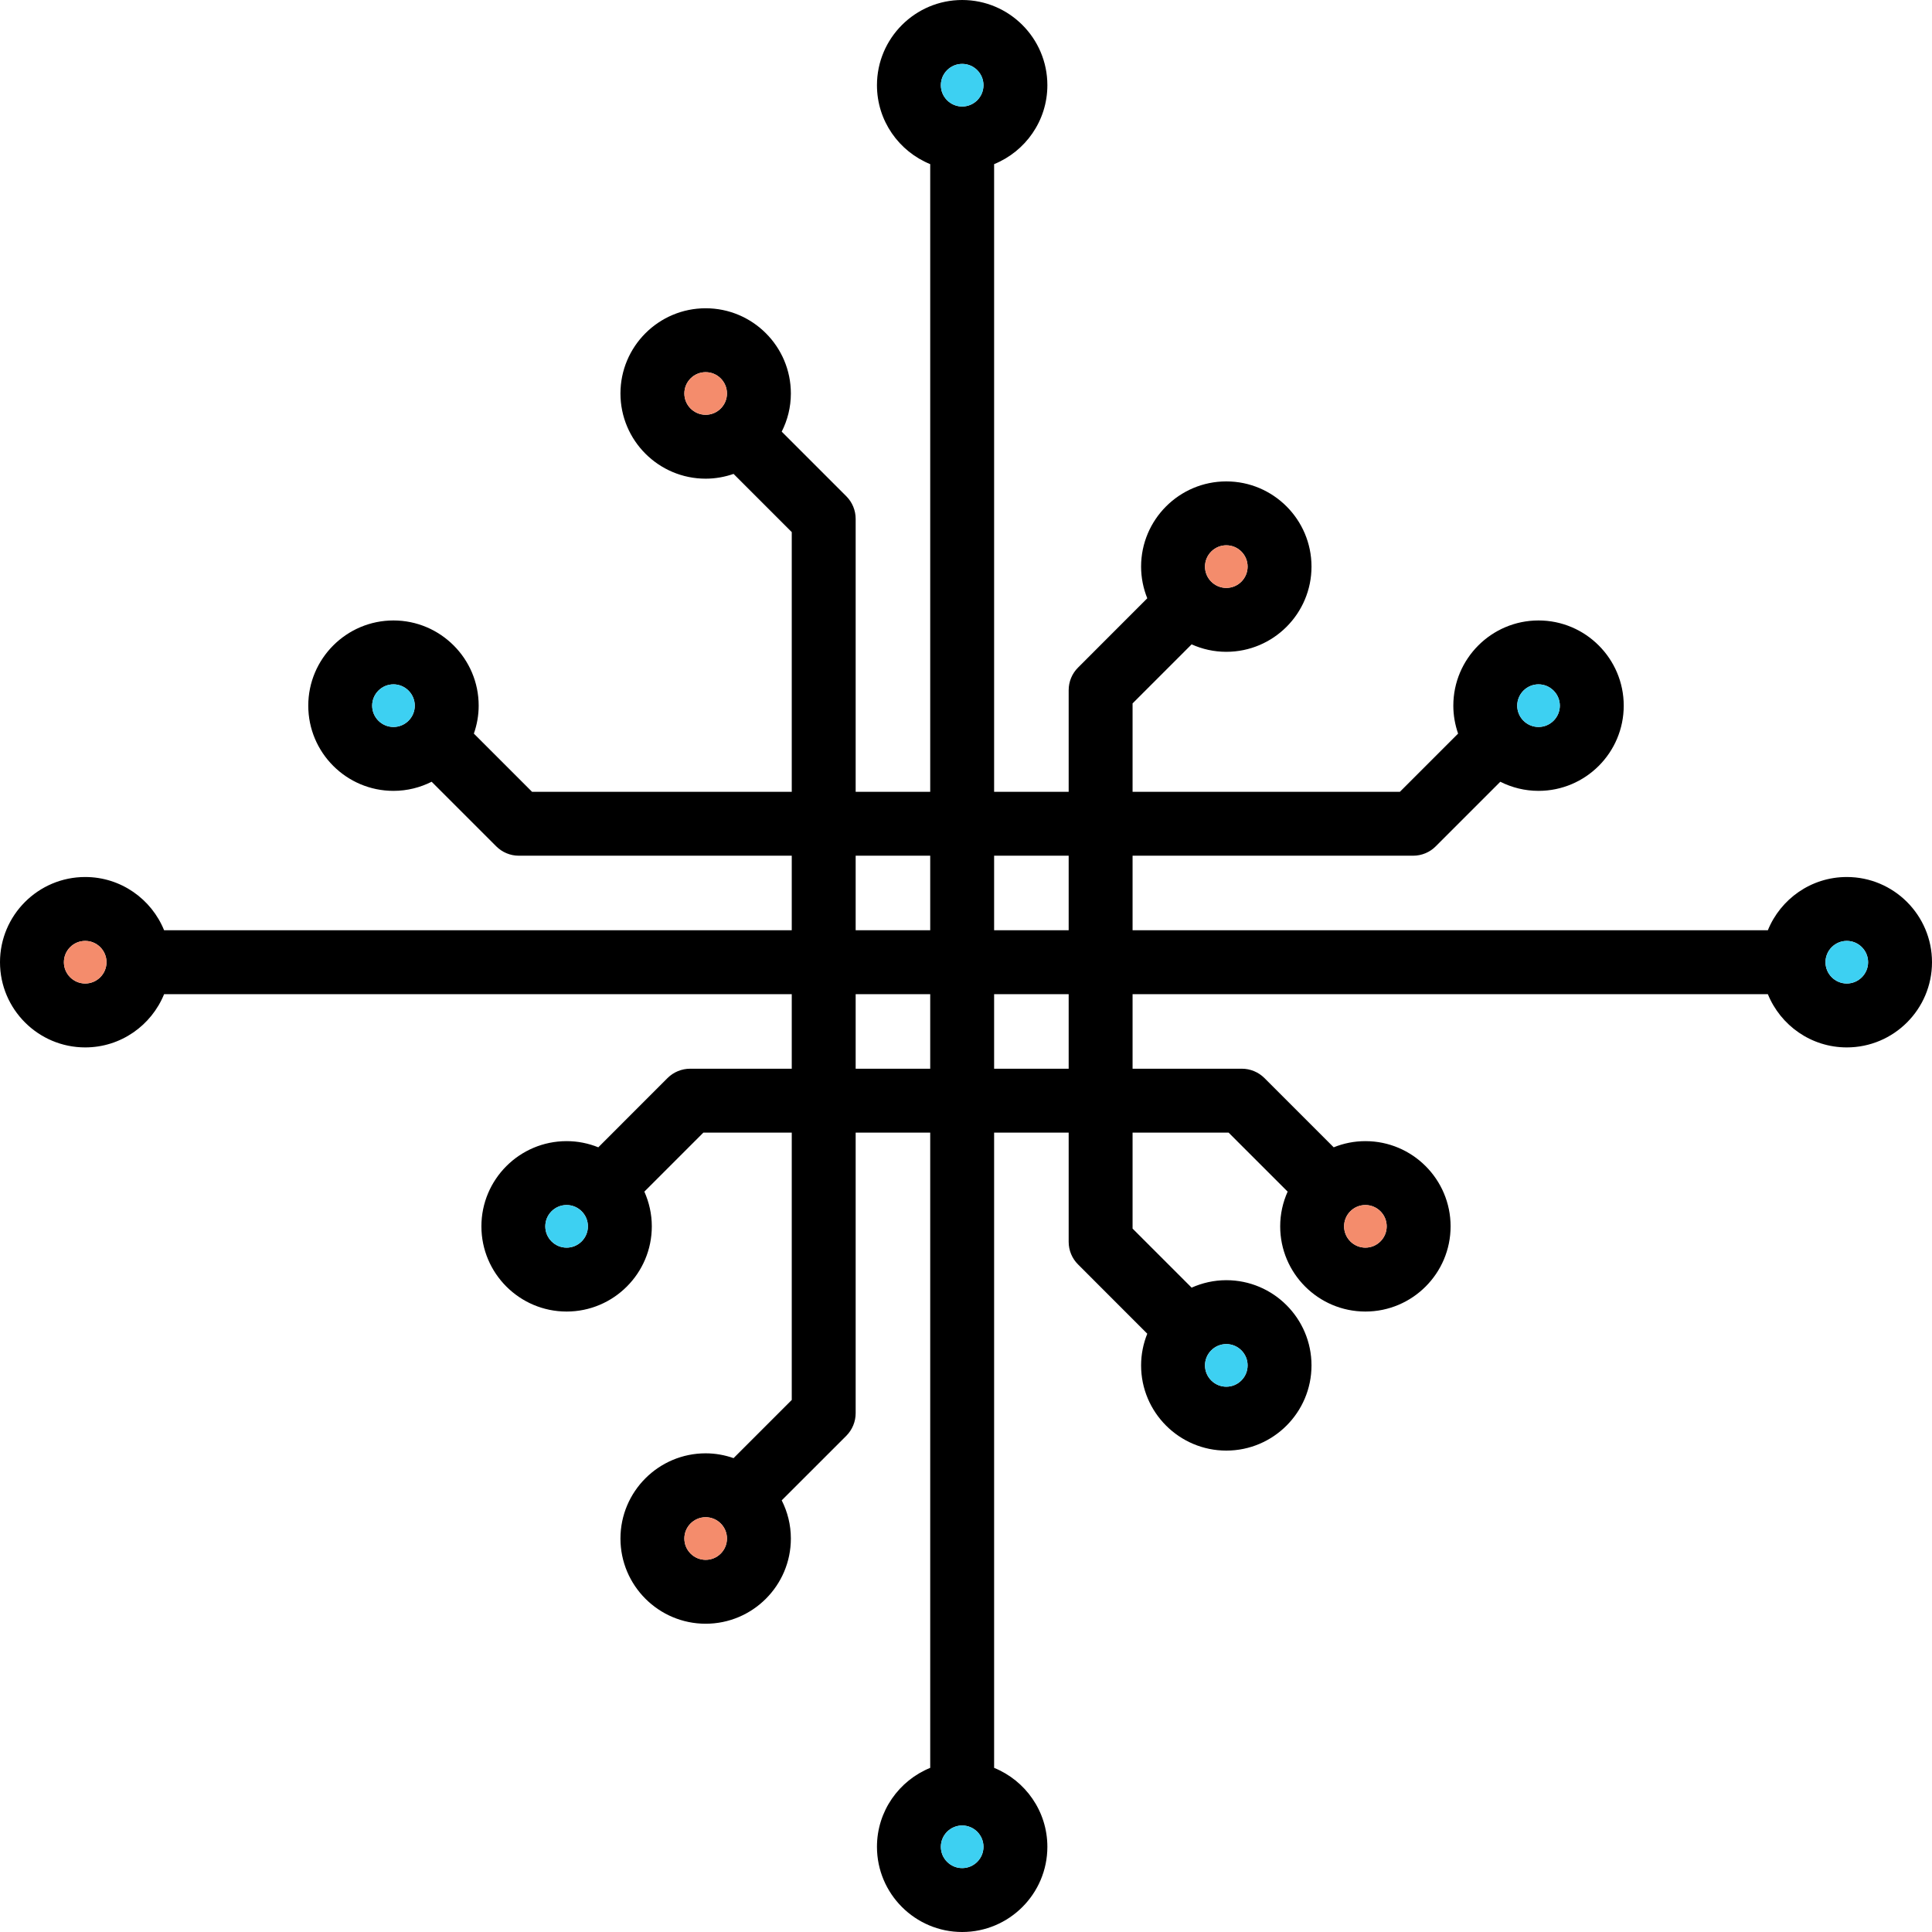
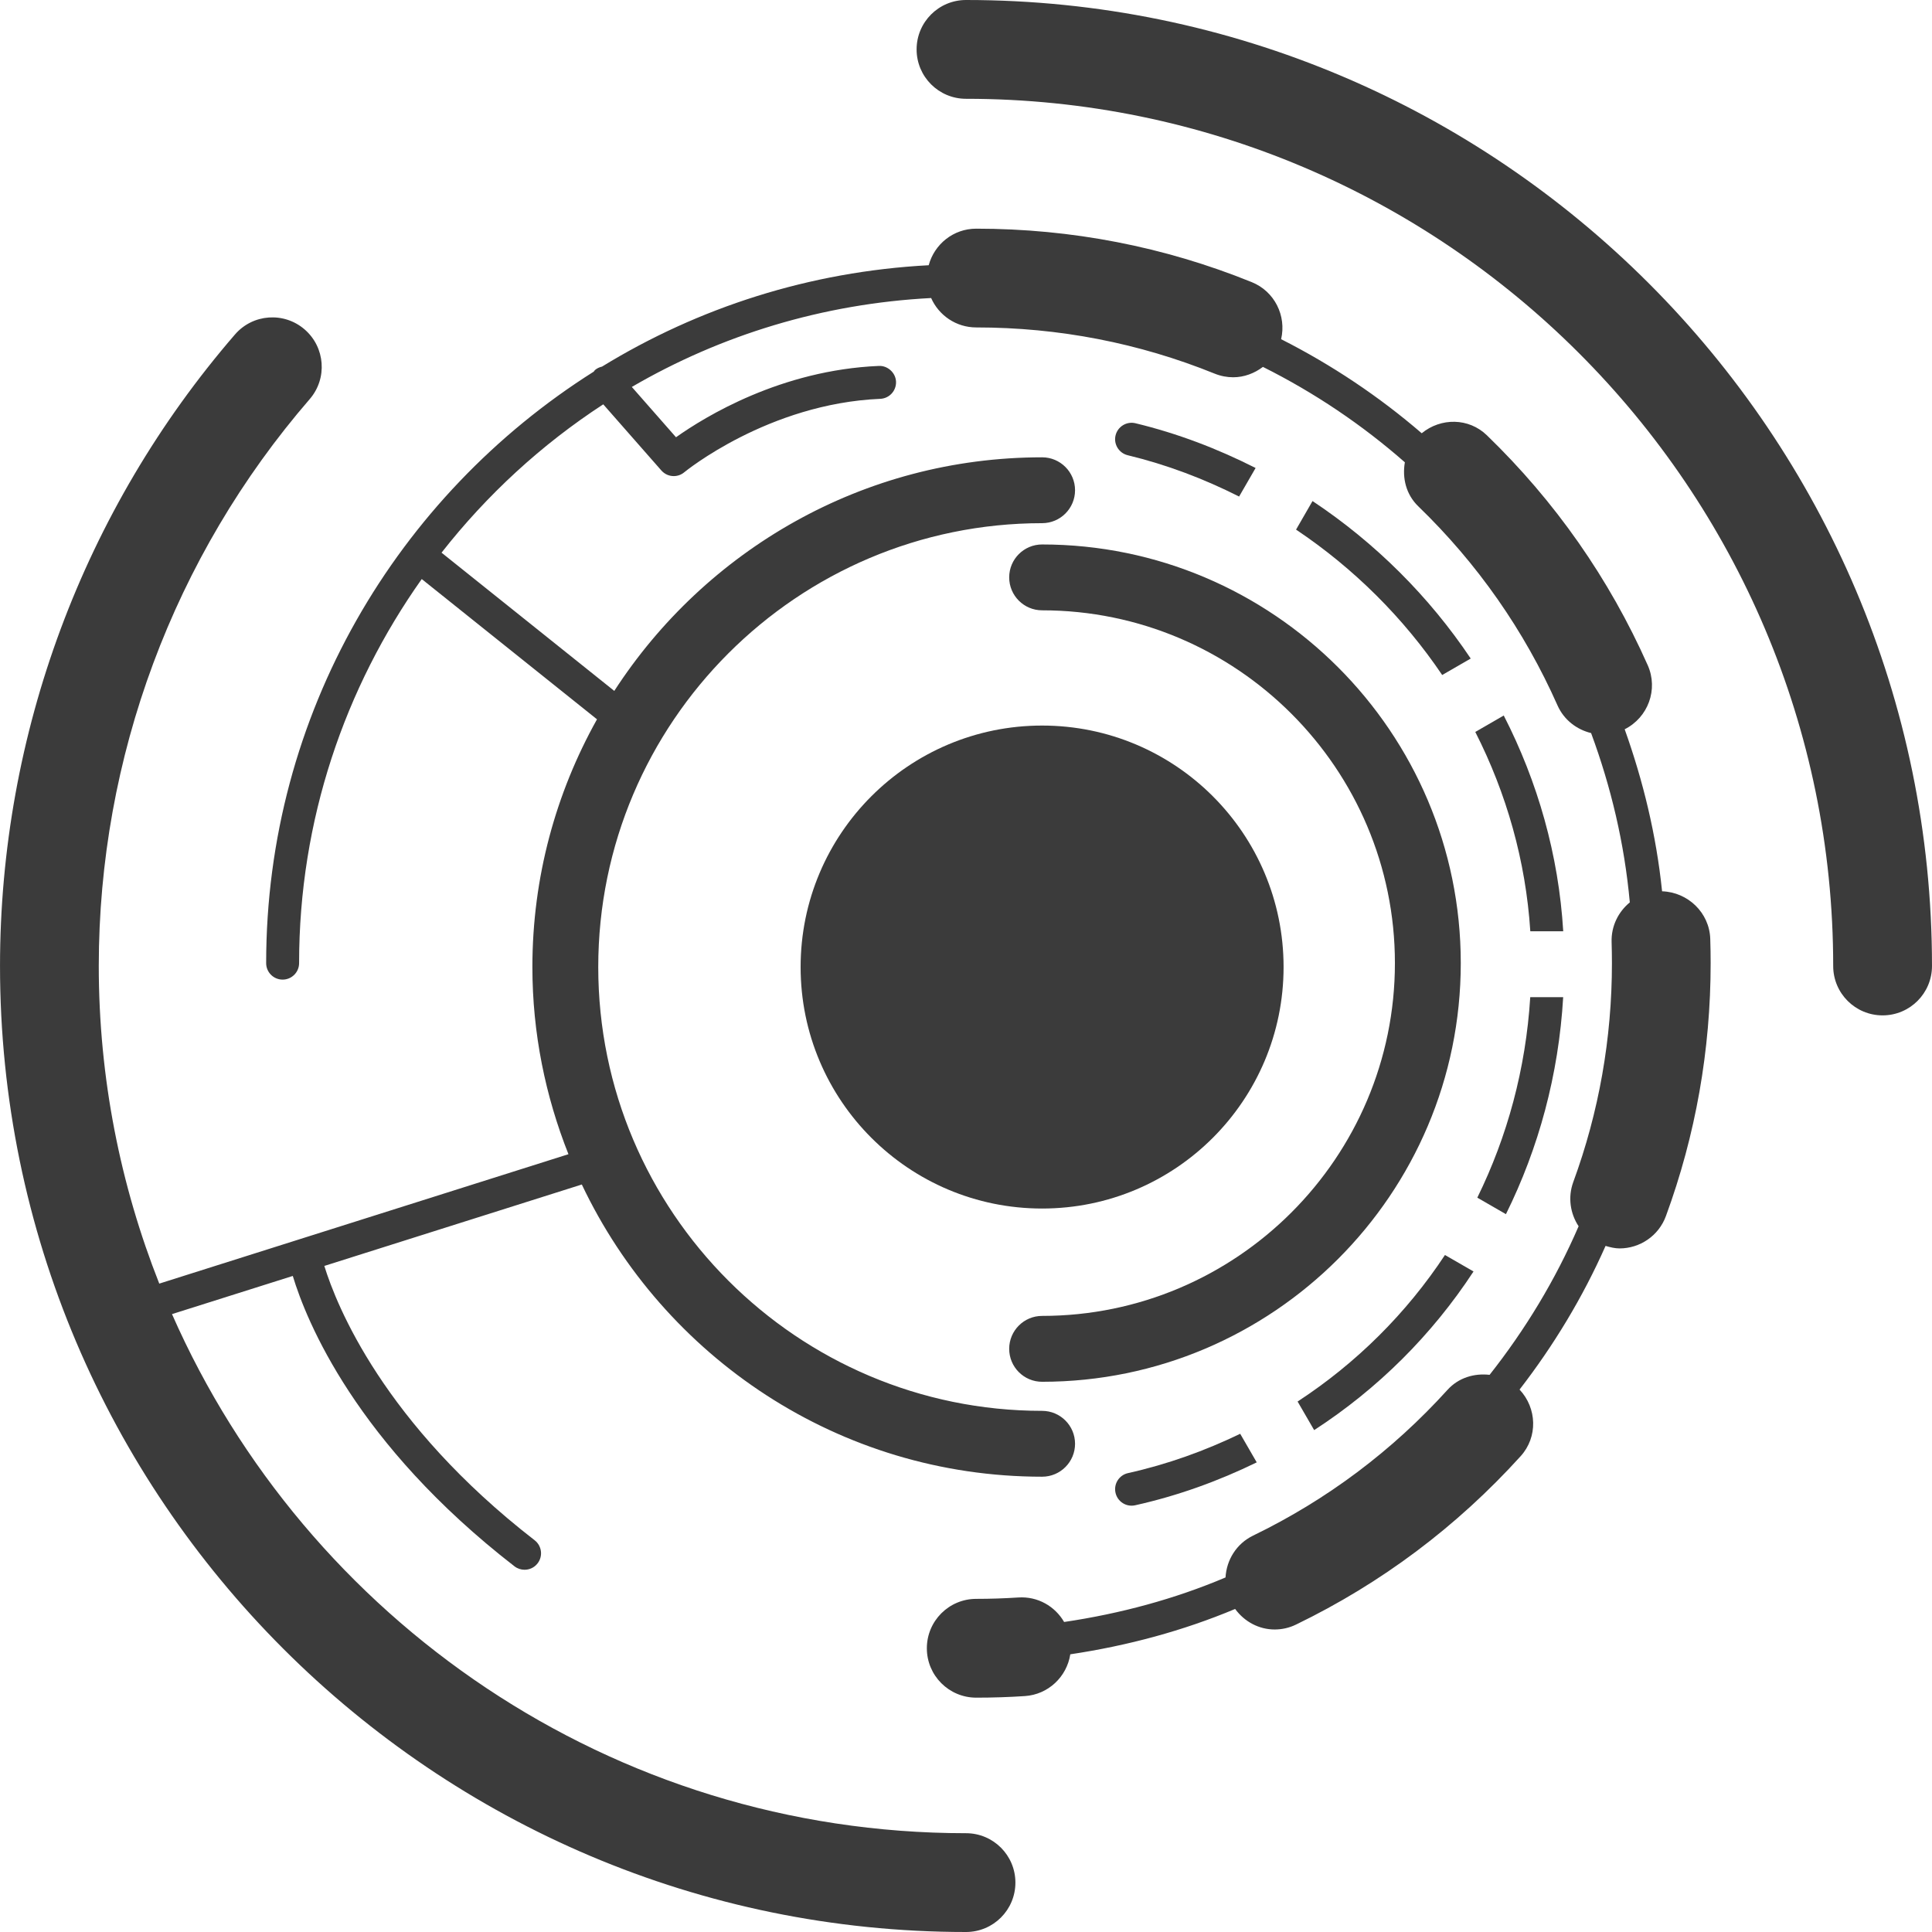
- <svg xmlns="http://www.w3.org/2000/svg" version="1.1" id="Capa_1" x="0px" y="0px" viewBox="0 0 453.5 453.5" style="enable-background:new 0 0 453.5 453.5;" xml:space="preserve">
+ <svg xmlns="http://www.w3.org/2000/svg" version="1.1" id="Capa_1" x="0px" y="0px" width="512px" height="512px" viewBox="0 0 280.375 280.375" style="enable-background:new 0 0 280.375 280.375;" xml:space="preserve">
  <g>
    <g>
-       <path d="M433.5,205.86c11.03,0,20,8.97,20,20s-8.97,20-20,20c-8.38,0-15.56-5.18-18.53-12.5H265.85v17.5h25.65    c1.99,0,3.89,0.79,5.3,2.19l16.26,16.26c2.3-0.93,4.81-1.45,7.44-1.45c11.03,0,20,8.97,20,20c0,11.03-8.97,20-20,20    s-20-8.97-20-20c0-2.9,0.63-5.65,1.75-8.15l-13.86-13.85h-22.54v22.53l13.86,13.86c2.49-1.11,5.24-1.75,8.14-1.75    c11.03,0,20,8.97,20,20s-8.97,20-20,20c-11.02,0-20-8.97-20-20c0-2.63,0.53-5.14,1.45-7.44l-16.25-16.26    c-1.41-1.4-2.2-3.31-2.2-5.3v-25.64h-17.5v149.11c7.32,2.98,12.5,10.16,12.5,18.53c0,11.03-8.97,20-20,20c-11.02,0-20-8.97-20-20    c0-8.37,5.18-15.55,12.5-18.53V265.86h-17.5v65.85c0,1.99-0.79,3.9-2.19,5.31l-15.17,15.16c1.37,2.7,2.15,5.74,2.15,8.96    c0,11.03-8.97,20-20,20s-20-8.97-20-20c0-11.03,8.97-20,20-20c2.3,0,4.5,0.41,6.55,1.13l13.66-13.66v-62.75H165.1l-13.85,13.85    c1.11,2.5,1.75,5.25,1.75,8.15c0,11.03-8.97,20-20,20s-20-8.97-20-20c0-11.03,8.97-20,20-20c2.63,0,5.14,0.52,7.44,1.45    l16.25-16.26c1.41-1.4,3.32-2.19,5.31-2.19h23.85v-17.5H38.52c-2.97,7.32-10.15,12.5-18.52,12.5c-11.03,0-20-8.97-20-20    s8.97-20,20-20c8.37,0,15.55,5.18,18.52,12.5h147.33v-17.5h-64.07c-1.99,0-3.89-0.79-5.3-2.2l-15.16-15.16    c-2.7,1.36-5.74,2.14-8.96,2.14c-11.03,0-20-8.97-20-20c0-11.02,8.97-20,20-20c11.02,0,20,8.98,20,20c0,2.3-0.41,4.5-1.13,6.56    l13.66,13.66h60.96V124.9l-13.66-13.66c-2.05,0.71-4.25,1.12-6.55,1.12c-11.03,0-20-8.97-20-20s8.97-20,20-20s20,8.97,20,20    c0,3.23-0.78,6.26-2.15,8.96l15.17,15.17c1.4,1.4,2.19,3.31,2.19,5.3v64.07h17.5V38.53c-7.32-2.98-12.5-10.15-12.5-18.53    c0-11.03,8.98-20,20-20c11.03,0,20,8.97,20,20c0,8.38-5.18,15.55-12.5,18.53v147.33h17.5V162c0-1.99,0.79-3.9,2.2-5.3l16.25-16.26    c-0.92-2.3-1.45-4.81-1.45-7.44c0-11.03,8.98-20,20-20c11.03,0,20,8.97,20,20s-8.97,20-20,20c-2.9,0-5.65-0.63-8.14-1.75    l-13.86,13.86v20.75h62.75l13.66-13.66c-0.71-2.06-1.12-4.26-1.12-6.56c0-11.02,8.97-20,20-20c11.03,0,20,8.98,20,20    c0,11.03-8.97,20-20,20c-3.23,0-6.27-0.78-8.97-2.14l-15.16,15.16c-1.4,1.41-3.31,2.2-5.3,2.2h-65.86v17.5h149.12    C417.94,211.04,425.12,205.86,433.5,205.86z M438.5,225.86c0-2.76-2.25-5-5-5c-2.76,0-5,2.24-5,5c0,2.75,2.24,5,5,5    C436.25,230.86,438.5,228.61,438.5,225.86z M366.14,165.64c0-2.75-2.25-5-5-5c-2.76,0-5,2.25-5,5c0,2.76,2.24,5,5,5    C363.89,170.64,366.14,168.4,366.14,165.64z M325.5,287.86c0-2.76-2.25-5-5-5c-2.76,0-5,2.24-5,5c0,2.75,2.24,5,5,5    C323.25,292.86,325.5,290.61,325.5,287.86z M292.85,133c0-2.76-2.24-5-5-5c-2.75,0-5,2.24-5,5s2.25,5,5,5    C290.61,138,292.85,135.76,292.85,133z M292.85,320.5c0-2.76-2.24-5-5-5c-2.75,0-5,2.24-5,5s2.25,5,5,5    C290.61,325.5,292.85,323.26,292.85,320.5z M250.85,250.86v-17.5h-17.5v17.5H250.85z M250.85,218.36v-17.5h-17.5v17.5H250.85z     M230.85,20c0-2.76-2.24-5-5-5c-2.75,0-5,2.24-5,5s2.25,5,5,5C228.61,25,230.85,22.76,230.85,20z M230.85,433.5c0-2.76-2.24-5-5-5    c-2.75,0-5,2.24-5,5s2.25,5,5,5C228.61,438.5,230.85,436.26,230.85,433.5z M218.35,250.86v-17.5h-17.5v17.5H218.35z     M218.35,218.36v-17.5h-17.5v17.5H218.35z M170.64,92.36c0-2.76-2.24-5-5-5s-5,2.24-5,5s2.24,5,5,5S170.64,95.12,170.64,92.36z     M170.64,361.14c0-2.76-2.24-5-5-5s-5,2.24-5,5c0,2.76,2.24,5,5,5S170.64,363.9,170.64,361.14z M138,287.86c0-2.76-2.25-5-5-5    c-2.76,0-5,2.24-5,5c0,2.75,2.24,5,5,5C135.75,292.86,138,290.61,138,287.86z M97.36,165.64c0-2.75-2.25-5-5-5c-2.76,0-5,2.25-5,5    c0,2.76,2.24,5,5,5C95.11,170.64,97.36,168.4,97.36,165.64z M25,225.86c0-2.76-2.25-5-5-5c-2.76,0-5,2.24-5,5c0,2.75,2.24,5,5,5    C22.75,230.86,25,228.61,25,225.86z" />
-       <path style="fill:#3DD0F2;" d="M433.5,220.86c2.75,0,5,2.24,5,5c0,2.75-2.25,5-5,5c-2.76,0-5-2.25-5-5    C428.5,223.1,430.74,220.86,433.5,220.86z" />
-       <path style="fill:#3DD0F2;" d="M361.14,160.64c2.75,0,5,2.25,5,5c0,2.76-2.25,5-5,5c-2.76,0-5-2.24-5-5    C356.14,162.89,358.38,160.64,361.14,160.64z" />
-       <path style="fill:#F48C6C;" d="M320.5,282.86c2.75,0,5,2.24,5,5c0,2.75-2.25,5-5,5c-2.76,0-5-2.25-5-5    C315.5,285.1,317.74,282.86,320.5,282.86z" />
-       <path style="fill:#F48C6C;" d="M287.85,128c2.76,0,5,2.24,5,5s-2.24,5-5,5c-2.75,0-5-2.24-5-5S285.1,128,287.85,128z" />
-       <path style="fill:#3DD0F2;" d="M287.85,315.5c2.76,0,5,2.24,5,5s-2.24,5-5,5c-2.75,0-5-2.24-5-5S285.1,315.5,287.85,315.5z" />
-       <path style="fill:#3DD0F2;" d="M225.85,428.5c2.76,0,5,2.24,5,5s-2.24,5-5,5c-2.75,0-5-2.24-5-5S223.1,428.5,225.85,428.5z" />
-       <circle style="fill:#F48C6C;" cx="165.64" cy="92.36" r="5" />
-       <circle style="fill:#F48C6C;" cx="165.64" cy="361.14" r="5" />
-       <path style="fill:#3DD0F2;" d="M133,282.86c2.75,0,5,2.24,5,5c0,2.75-2.25,5-5,5c-2.76,0-5-2.25-5-5    C128,285.1,130.24,282.86,133,282.86z" />
-       <path style="fill:#3DD0F2;" d="M92.36,160.64c2.75,0,5,2.25,5,5c0,2.76-2.25,5-5,5c-2.76,0-5-2.24-5-5    C87.36,162.89,89.6,160.64,92.36,160.64z" />
-       <path style="fill:#F48C6C;" d="M20,220.86c2.75,0,5,2.24,5,5c0,2.75-2.25,5-5,5c-2.76,0-5-2.25-5-5    C15,223.1,17.24,220.86,20,220.86z" />
+       <path d="M140.188,14.337c69.395,0,125.848,56.456,125.848,125.848c0,3.962,3.206,7.168,7.169,7.168    c3.962,0,7.169-3.206,7.169-7.168C280.373,62.889,217.483,0,140.188,0c-3.962,0-7.168,3.207-7.168,7.169    C133.019,11.131,136.23,14.337,140.188,14.337z" fill="#3b3b3b" />
+       <path d="M140.188,280.375c3.963,0,7.169-3.206,7.169-7.169c0-3.962-3.206-7.168-7.169-7.168    c-51.427,0-95.724-31.022-115.228-75.332l17.529-5.539c1.979,6.543,9.166,24.311,32.172,42.139    c0.434,0.336,0.952,0.499,1.463,0.499c0.716,0,1.419-0.312,1.893-0.929c0.807-1.041,0.616-2.539-0.427-3.351    c-21.94-16.998-28.754-34.069-30.523-39.811l37.367-11.817c11.871,25.025,37.311,42.405,66.8,42.405    c2.637,0,4.779-2.138,4.779-4.778c0-2.638-2.143-4.779-4.779-4.779c-35.521,0-64.415-28.895-64.415-64.406    c0-35.519,28.894-64.415,64.415-64.415c2.637,0,4.779-2.14,4.779-4.779c0-2.637-2.143-4.779-4.779-4.779    c-26.019,0-48.897,13.534-62.088,33.899L64.077,80.204c6.585-8.398,14.499-15.687,23.468-21.527l8.436,9.603    c0.474,0.535,1.127,0.812,1.792,0.812c0.542,0,1.085-0.182,1.529-0.556c0.121-0.101,12.183-9.964,28.441-10.657    c1.318-0.056,2.343-1.169,2.29-2.49c-0.052-1.319-1.242-2.35-2.49-2.285c-14.204,0.602-25.209,7.351-29.44,10.352l-6.413-7.302    c12.9-7.514,27.667-12.081,43.437-12.904c1.113,2.511,3.619,4.268,6.548,4.268c11.969,0,23.613,2.256,34.604,6.707    c0.887,0.357,1.792,0.525,2.688,0.525c1.567,0,3.07-0.564,4.312-1.505c7.468,3.736,14.375,8.387,20.597,13.845    c-0.397,2.264,0.163,4.665,1.945,6.385c8.583,8.3,15.383,18.022,20.204,28.889c0.942,2.116,2.791,3.512,4.877,4.019    c2.88,7.787,4.84,16.001,5.619,24.574c-1.661,1.363-2.716,3.438-2.642,5.754c0.028,1.018,0.047,2.037,0.047,3.064    c0,10.926-1.886,21.613-5.609,31.76c-0.812,2.222-0.439,4.583,0.774,6.422c-3.36,7.775-7.738,14.995-12.919,21.562    c-2.212-0.252-4.499,0.401-6.109,2.18c-8.013,8.844-17.506,15.962-28.212,21.151c-2.432,1.181-3.859,3.552-4,6.072    c-7.378,3.127-15.257,5.255-23.424,6.463c-1.321-2.272-3.817-3.742-6.646-3.556c-2.017,0.131-4.052,0.2-6.107,0.2    c-3.962,0-7.168,3.211-7.168,7.169c0,3.962,3.207,7.169,7.168,7.169c2.373,0,4.716-0.075,7.045-0.229    c3.416-0.22,6.1-2.811,6.604-6.062c8.34-1.251,16.381-3.417,23.923-6.581c1.367,1.871,3.481,2.978,5.731,2.978    c1.055,0,2.109-0.224,3.117-0.719c12.373-5.992,23.331-14.216,32.586-24.432c2.524-2.787,2.366-6.969-0.159-9.666    c4.947-6.394,9.167-13.366,12.48-20.848c0.682,0.2,1.362,0.364,2.035,0.364c2.921,0,5.67-1.802,6.729-4.705    c4.308-11.737,6.487-24.082,6.487-36.697c0-1.181-0.019-2.352-0.057-3.519c-0.121-3.818-3.262-6.781-6.991-6.905    c-0.84-8.177-2.753-16.02-5.428-23.513c3.397-1.71,4.905-5.778,3.347-9.29c-5.577-12.555-13.432-23.786-23.345-33.375    c-2.632-2.55-6.679-2.569-9.456-0.294c-6.197-5.339-13.039-9.917-20.404-13.651c0.794-3.388-0.938-6.938-4.266-8.281    c-12.703-5.146-26.159-7.757-39.985-7.757c-3.311,0-6.069,2.256-6.891,5.306c-17.315,0.917-33.454,6.158-47.413,14.713    c-0.364,0.086-0.718,0.235-1.02,0.497c-0.075,0.067-0.109,0.154-0.17,0.226c-28.513,18.001-47.548,49.707-47.548,85.846    c0,1.32,1.071,2.39,2.39,2.39s2.39-1.069,2.39-2.39c0-20.757,6.63-39.964,17.798-55.739l25.434,20.353    c-5.956,10.655-9.376,22.901-9.376,35.955c0,9.596,1.893,18.738,5.234,27.158l-59.382,18.78    c-5.643-14.281-8.779-29.823-8.779-46.093c0-30.224,10.867-59.442,30.611-82.266c2.59-2.992,2.259-7.523-0.737-10.114    c-2.996-2.59-7.521-2.266-10.111,0.737C12.113,73.976,0.002,106.526,0.002,140.189C0.002,217.486,62.892,280.375,140.188,280.375z    " fill="#3b3b3b" />
+       <path d="M151.234,200.526c33.5,0,60.756-27.256,60.756-60.757c0-33.502-27.256-60.756-60.756-60.756    c-2.642,0-4.779,2.14-4.779,4.779c0,2.637,2.138,4.779,4.779,4.779c28.227,0,51.198,22.966,51.198,51.197    c0,28.227-22.972,51.198-51.198,51.198c-2.642,0-4.779,2.143-4.779,4.779C146.455,198.389,148.593,200.526,151.234,200.526z" fill="#3b3b3b" />
+       <path d="M164.741,218.447c6.235-1.391,12.11-3.528,17.637-6.226l-2.399-4.149c-5.101,2.465-10.533,4.43-16.283,5.708    c-1.288,0.289-2.1,1.559-1.811,2.856C162.174,217.925,163.448,218.737,164.741,218.447z" fill="#3b3b3b" />
+       <path d="M188.31,203.392l2.403,4.148c9.265-6.006,17.119-13.847,23.126-23.022l-4.145-2.39    C204.117,190.58,196.851,197.81,188.31,203.392z" fill="#3b3b3b" />
+       <path d="M209.293,97.958l4.14-2.39c-6.025-8.998-13.847-16.799-22.957-22.854l-2.39,4.144    C196.481,82.481,203.697,89.671,209.293,97.958z" fill="#3b3b3b" />
+       <path d="M214.39,173.807l4.153,2.395c4.751-9.582,7.649-20.231,8.308-31.493h-4.779    C221.428,155.102,218.748,164.93,214.39,173.807z" fill="#3b3b3b" />
+       <path d="M179.82,72.06l2.395-4.144c-5.488-2.782-11.295-5.012-17.437-6.494c-1.278-0.311-2.576,0.483-2.884,1.757    c-0.317,1.277,0.485,2.577,1.759,2.884C169.343,67.437,174.738,69.493,179.82,72.06z" fill="#3b3b3b" />
+       <path d="M218.226,103.836l-4.13,2.385c4.531,8.912,7.327,18.715,7.985,28.926h4.778    C226.192,124.084,223.164,113.466,218.226,103.836z" fill="#3b3b3b" />
+       <path d="M151.234,105.294c19.35,0,35.041,15.688,35.041,35.045c0,19.354-15.691,35.045-35.041,35.045    c-19.356,0-35.047-15.69-35.047-35.045C116.187,120.982,131.878,105.294,151.234,105.294z" fill="#3b3b3b" />
    </g>
-     <path style="fill:#3DD0F2;" d="M225.85,15c2.76,0,5,2.24,5,5s-2.24,5-5,5c-2.75,0-5-2.24-5-5S223.1,15,225.85,15z" />
  </g>
  <g>
</g>
  <g>
</g>
  <g>
</g>
  <g>
</g>
  <g>
</g>
  <g>
</g>
  <g>
</g>
  <g>
</g>
  <g>
</g>
  <g>
</g>
  <g>
</g>
  <g>
</g>
  <g>
</g>
  <g>
</g>
  <g>
</g>
</svg>
